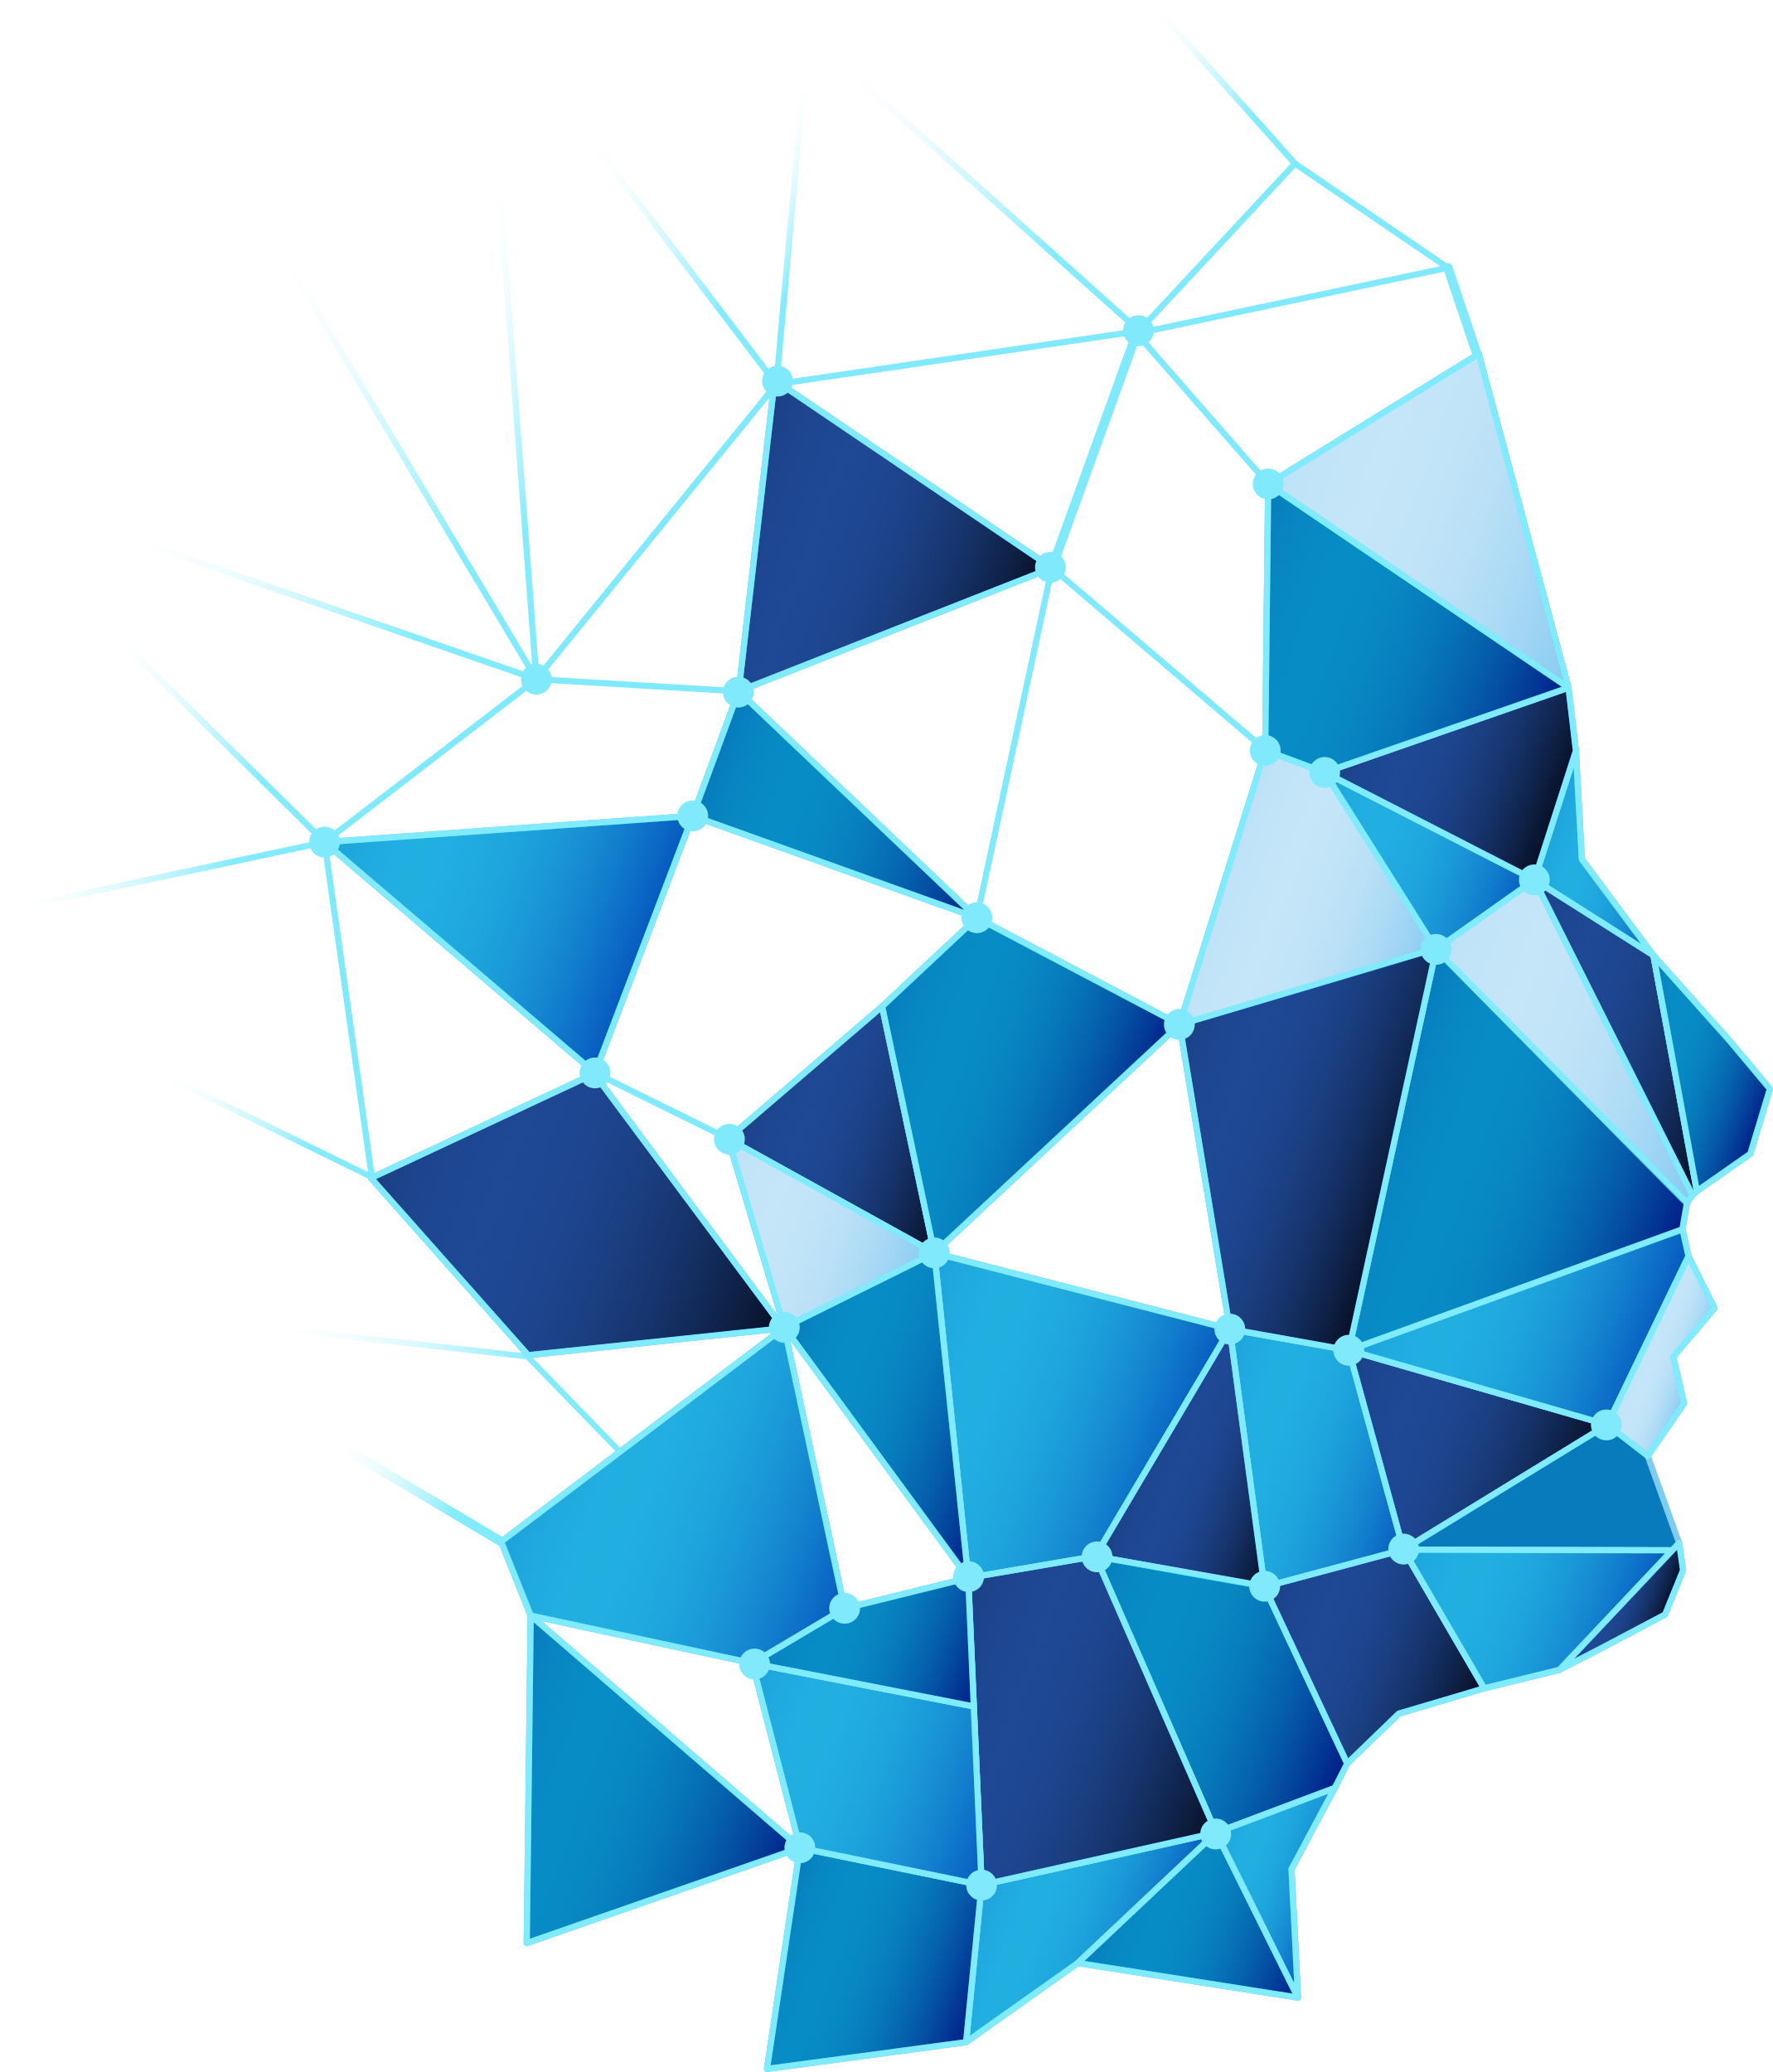
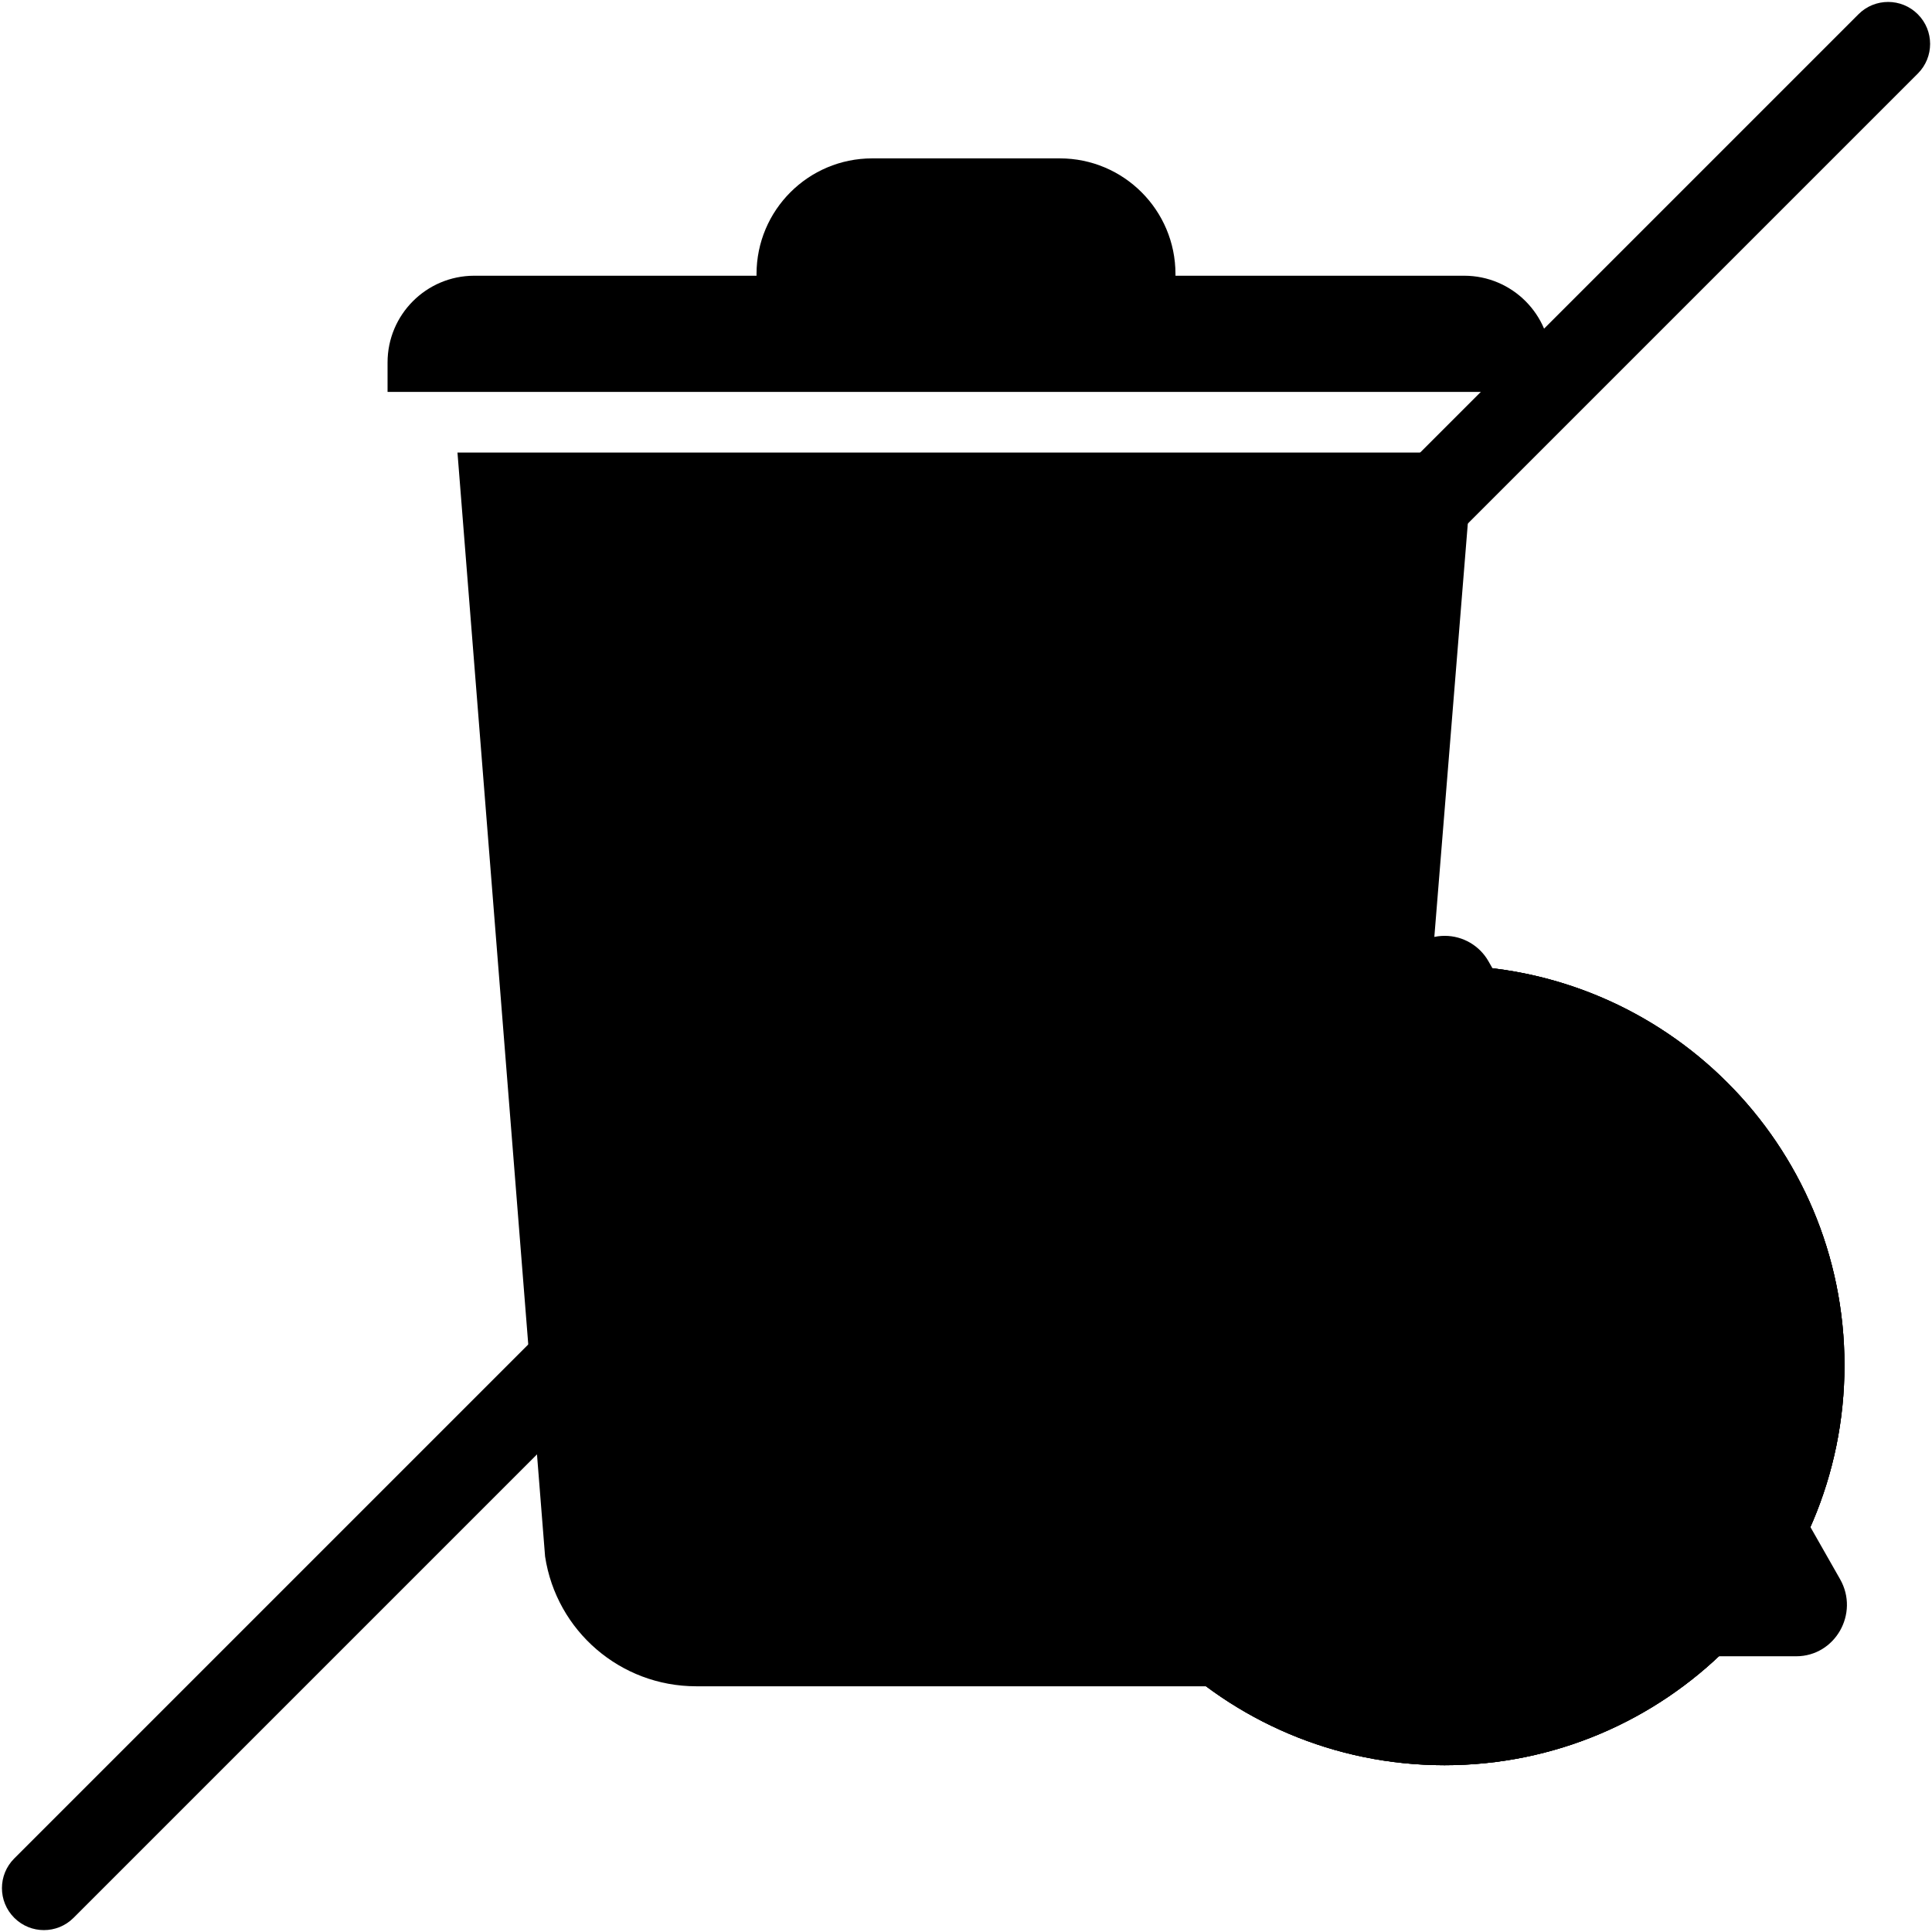
- <svg xmlns="http://www.w3.org/2000/svg" xmlns:xlink="http://www.w3.org/1999/xlink" viewBox="0 0 419.01 489.73">
+ <svg xmlns="http://www.w3.org/2000/svg" viewBox="0 0 501 501">
  <defs>
-     <style>.cls-1{isolation:isolate;}.cls-10,.cls-11,.cls-12,.cls-13,.cls-14,.cls-15,.cls-16,.cls-2,.cls-3,.cls-4,.cls-5,.cls-6,.cls-7,.cls-8,.cls-9{fill:none;}.cls-10,.cls-11,.cls-12,.cls-13,.cls-14,.cls-15,.cls-16,.cls-2,.cls-3,.cls-4,.cls-6,.cls-7,.cls-8,.cls-9{stroke-linecap:round;}.cls-10,.cls-11,.cls-12,.cls-13,.cls-14,.cls-15,.cls-16,.cls-17,.cls-18,.cls-19,.cls-2,.cls-20,.cls-25,.cls-26,.cls-27,.cls-28,.cls-29,.cls-3,.cls-30,.cls-31,.cls-32,.cls-34,.cls-36,.cls-37,.cls-38,.cls-39,.cls-4,.cls-40,.cls-41,.cls-43,.cls-44,.cls-45,.cls-46,.cls-47,.cls-48,.cls-49,.cls-5,.cls-50,.cls-51,.cls-52,.cls-53,.cls-54,.cls-55,.cls-56,.cls-57,.cls-58,.cls-59,.cls-6,.cls-60,.cls-62,.cls-7,.cls-8,.cls-9{stroke-linejoin:round;}.cls-2,.cls-7{stroke-width:2.23px;}.cls-2{stroke:url(#Degradado_sin_nombre_50);}.cls-11,.cls-12,.cls-13,.cls-14,.cls-15,.cls-16,.cls-17,.cls-18,.cls-19,.cls-20,.cls-21,.cls-22,.cls-23,.cls-25,.cls-26,.cls-27,.cls-28,.cls-29,.cls-3,.cls-30,.cls-31,.cls-32,.cls-33,.cls-34,.cls-35,.cls-36,.cls-37,.cls-38,.cls-39,.cls-4,.cls-40,.cls-41,.cls-42,.cls-43,.cls-44,.cls-45,.cls-46,.cls-47,.cls-48,.cls-49,.cls-5,.cls-50,.cls-51,.cls-52,.cls-53,.cls-54,.cls-55,.cls-56,.cls-57,.cls-58,.cls-59,.cls-6,.cls-60,.cls-61,.cls-62,.cls-8{stroke-width:1.46px;}.cls-3{stroke:url(#Degradado_sin_nombre_50-2);}.cls-4{stroke:url(#Degradado_sin_nombre_50-3);}.cls-5,.cls-6,.cls-7{stroke:#80eafc;}.cls-8{stroke:url(#Degradado_sin_nombre_50-4);}.cls-10,.cls-9{stroke-width:1.39px;}.cls-9{stroke:url(#Degradado_sin_nombre_50-5);}.cls-10{stroke:url(#Degradado_sin_nombre_50-6);}.cls-11{stroke:url(#Degradado_sin_nombre_50-7);}.cls-12{stroke:url(#Degradado_sin_nombre_50-8);}.cls-13{stroke:url(#Degradado_sin_nombre_50-9);}.cls-14{stroke:url(#Degradado_sin_nombre_50-10);}.cls-15{stroke:url(#Degradado_sin_nombre_50-11);}.cls-16{stroke:url(#Degradado_sin_nombre_50-12);}.cls-17,.cls-23{fill:#1da1db;}.cls-17,.cls-18,.cls-19,.cls-20,.cls-21,.cls-22,.cls-23,.cls-25,.cls-26,.cls-27,.cls-28,.cls-29,.cls-30,.cls-31,.cls-32,.cls-33,.cls-34,.cls-35,.cls-36,.cls-37,.cls-38,.cls-39,.cls-40,.cls-41,.cls-42,.cls-43,.cls-44,.cls-45,.cls-46,.cls-47,.cls-48,.cls-49,.cls-50,.cls-51,.cls-52,.cls-53,.cls-54,.cls-55,.cls-56,.cls-57,.cls-58,.cls-59,.cls-60,.cls-61,.cls-62{stroke:#80ccf1;}.cls-18,.cls-21{fill:#1b3f83;}.cls-19{fill:#bbe1f7;}.cls-20,.cls-22{fill:#077bbc;}.cls-21,.cls-22,.cls-23,.cls-33,.cls-35,.cls-42,.cls-61{stroke-miterlimit:10;}.cls-24{mix-blend-mode:overlay;}.cls-25{fill:url(#Degradado_sin_nombre_46);}.cls-26{fill:url(#Degradado_sin_nombre_46-2);}.cls-27{fill:url(#Degradado_sin_nombre_46-3);}.cls-28{fill:url(#Degradado_sin_nombre_46-4);}.cls-29{fill:url(#Degradado_sin_nombre_46-5);}.cls-30{fill:url(#Degradado_sin_nombre_46-6);}.cls-31{fill:url(#Degradado_sin_nombre_46-7);}.cls-32{fill:url(#Degradado_sin_nombre_46-8);}.cls-33{fill:url(#Degradado_sin_nombre_46-9);}.cls-34{fill:url(#Degradado_sin_nombre_46-10);}.cls-35{fill:url(#Degradado_sin_nombre_46-11);}.cls-36{fill:url(#Degradado_sin_nombre_46-12);}.cls-37{fill:url(#Degradado_sin_nombre_46-13);}.cls-38{fill:url(#Degradado_sin_nombre_46-14);}.cls-39{fill:url(#Degradado_sin_nombre_46-15);}.cls-40{fill:url(#Degradado_sin_nombre_46-16);}.cls-41{fill:url(#Degradado_sin_nombre_46-17);}.cls-42{fill:url(#Degradado_sin_nombre_46-18);}.cls-43{fill:url(#Degradado_sin_nombre_46-19);}.cls-44{fill:url(#Degradado_sin_nombre_46-20);}.cls-45{fill:url(#Degradado_sin_nombre_46-21);}.cls-46{fill:url(#Degradado_sin_nombre_46-22);}.cls-47{fill:url(#Degradado_sin_nombre_46-23);}.cls-48{fill:url(#Degradado_sin_nombre_46-24);}.cls-49{fill:url(#Degradado_sin_nombre_46-25);}.cls-50{fill:url(#Degradado_sin_nombre_46-26);}.cls-51{fill:url(#Degradado_sin_nombre_46-27);}.cls-52{fill:url(#Degradado_sin_nombre_46-28);}.cls-53{fill:url(#Degradado_sin_nombre_46-29);}.cls-54{fill:url(#Degradado_sin_nombre_46-30);}.cls-55{fill:url(#Degradado_sin_nombre_46-31);}.cls-56{fill:url(#Degradado_sin_nombre_46-32);}.cls-57{fill:url(#Degradado_sin_nombre_46-33);}.cls-58{fill:url(#Degradado_sin_nombre_46-34);}.cls-59{fill:url(#Degradado_sin_nombre_46-35);}.cls-60{fill:url(#Degradado_sin_nombre_46-36);}.cls-61{fill:url(#Degradado_sin_nombre_46-37);}.cls-62{fill:url(#Degradado_sin_nombre_46-38);}.cls-63{fill:#80eafc;}</style>
-     <linearGradient id="Degradado_sin_nombre_50" x1="-189.21" y1="22.04" x2="-141.45" y2="22.04" gradientTransform="translate(261.27 389.03) rotate(20.24)" gradientUnits="userSpaceOnUse">
-       <stop offset="0" stop-color="#fff" stop-opacity="0" />
-       <stop offset="0.7" stop-color="#82ebfc" stop-opacity="0.97" />
-       <stop offset="1" stop-color="#80eafc" />
-     </linearGradient>
-     <linearGradient id="Degradado_sin_nombre_50-2" x1="-239.62" y1="-272.93" x2="-175.4" y2="-272.93" xlink:href="#Degradado_sin_nombre_50" />
-     <linearGradient id="Degradado_sin_nombre_50-3" x1="-195.94" y1="-288.14" x2="-175.4" y2="-288.14" xlink:href="#Degradado_sin_nombre_50" />
-     <linearGradient id="Degradado_sin_nombre_50-4" x1="-188.97" y1="-311.87" x2="-99.27" y2="-311.87" xlink:href="#Degradado_sin_nombre_50" />
-     <linearGradient id="Degradado_sin_nombre_50-5" x1="-212.76" y1="-9.5" x2="-123.33" y2="-9.5" xlink:href="#Degradado_sin_nombre_50" />
-     <linearGradient id="Degradado_sin_nombre_50-6" x1="-257.85" y1="-46.86" x2="-200.31" y2="-46.86" xlink:href="#Degradado_sin_nombre_50" />
-     <linearGradient id="Degradado_sin_nombre_50-7" x1="-305.3" y1="-129.36" x2="-238.17" y2="-129.36" xlink:href="#Degradado_sin_nombre_50" />
-     <linearGradient id="Degradado_sin_nombre_50-8" x1="-305.3" y1="-93.68" x2="-238.17" y2="-93.68" xlink:href="#Degradado_sin_nombre_50" />
-     <linearGradient id="Degradado_sin_nombre_50-9" x1="-256.72" y1="-223.47" x2="-204.51" y2="-223.47" xlink:href="#Degradado_sin_nombre_50" />
-     <linearGradient id="Degradado_sin_nombre_50-10" x1="-299.62" y1="-205.7" x2="-204.51" y2="-205.7" xlink:href="#Degradado_sin_nombre_50" />
-     <linearGradient id="Degradado_sin_nombre_50-11" x1="-124.83" y1="-356.16" x2="-78.45" y2="-356.16" xlink:href="#Degradado_sin_nombre_50" />
-     <linearGradient id="Degradado_sin_nombre_50-12" x1="-310.46" y1="-166.82" x2="-204.51" y2="-166.82" xlink:href="#Degradado_sin_nombre_50" />
-     <linearGradient id="Degradado_sin_nombre_46" x1="-7.93" y1="65.82" x2="39.79" y2="65.82" gradientTransform="translate(261.27 389.03) rotate(20.24)" gradientUnits="userSpaceOnUse">
-       <stop offset="0" stop-color="#fff" stop-opacity="0" />
-       <stop offset="1" stop-color="#1d1d1b" />
-     </linearGradient>
-     <linearGradient id="Degradado_sin_nombre_46-2" x1="-125.19" y1="-98.36" x2="-70.1" y2="-98.36" xlink:href="#Degradado_sin_nombre_46" />
-     <linearGradient id="Degradado_sin_nombre_46-3" x1="31.11" y1="-217.44" x2="65.04" y2="-217.44" xlink:href="#Degradado_sin_nombre_46" />
-     <linearGradient id="Degradado_sin_nombre_46-4" x1="-37.8" y1="-177.74" x2="16.35" y2="-177.74" xlink:href="#Degradado_sin_nombre_46" />
-     <linearGradient id="Degradado_sin_nombre_46-5" x1="1.65" y1="-55.77" x2="58.19" y2="-55.77" xlink:href="#Degradado_sin_nombre_46" />
-     <linearGradient id="Degradado_sin_nombre_46-6" x1="16.35" y1="-133.48" x2="93.88" y2="-133.48" xlink:href="#Degradado_sin_nombre_46" />
-     <linearGradient id="Degradado_sin_nombre_46-7" x1="16.35" y1="-175.42" x2="93.3" y2="-175.42" xlink:href="#Degradado_sin_nombre_46" />
-     <linearGradient id="Degradado_sin_nombre_46-8" x1="32.45" y1="-176.44" x2="93.94" y2="-176.44" xlink:href="#Degradado_sin_nombre_46" />
-     <linearGradient id="Degradado_sin_nombre_46-9" x1="-34.37" y1="-131.11" x2="29.77" y2="-131.11" xlink:href="#Degradado_sin_nombre_46" />
-     <linearGradient id="Degradado_sin_nombre_46-10" x1="-70.1" y1="-42.14" x2="1.65" y2="-42.14" xlink:href="#Degradado_sin_nombre_46" />
-     <linearGradient id="Degradado_sin_nombre_46-11" x1="-101.82" y1="-112.08" x2="-34.38" y2="-112.08" xlink:href="#Degradado_sin_nombre_46" />
-     <linearGradient id="Degradado_sin_nombre_46-12" x1="-125.19" y1="-63.01" x2="-70.1" y2="-63.01" xlink:href="#Degradado_sin_nombre_46" />
-     <linearGradient id="Degradado_sin_nombre_46-13" x1="-22.82" y1="-196.56" x2="32.45" y2="-196.56" xlink:href="#Degradado_sin_nombre_46" />
-     <linearGradient id="Degradado_sin_nombre_46-14" x1="-22.82" y1="-227.64" x2="32.45" y2="-227.64" xlink:href="#Degradado_sin_nombre_46" />
-     <linearGradient id="Degradado_sin_nombre_46-15" x1="-97.27" y1="-38.52" x2="-36.01" y2="-38.52" xlink:href="#Degradado_sin_nombre_46" />
-     <linearGradient id="Degradado_sin_nombre_46-16" x1="-9.59" y1="-49.75" x2="30.41" y2="-49.75" xlink:href="#Degradado_sin_nombre_46" />
-     <linearGradient id="Degradado_sin_nombre_46-17" x1="29.77" y1="-67.9" x2="93.19" y2="-67.9" xlink:href="#Degradado_sin_nombre_46" />
-     <linearGradient id="Degradado_sin_nombre_46-18" x1="29.77" y1="-112.5" x2="97.41" y2="-112.5" xlink:href="#Degradado_sin_nombre_46" />
-     <linearGradient id="Degradado_sin_nombre_46-19" x1="65.04" y1="-173.56" x2="102.75" y2="-173.56" xlink:href="#Degradado_sin_nombre_46" />
-     <linearGradient id="Degradado_sin_nombre_46-20" x1="93.19" y1="-110.26" x2="108.44" y2="-110.26" xlink:href="#Degradado_sin_nombre_46" />
-     <linearGradient id="Degradado_sin_nombre_46-21" x1="-9.59" y1="3.06" x2="63.2" y2="3.06" xlink:href="#Degradado_sin_nombre_46" />
-     <linearGradient id="Degradado_sin_nombre_46-22" x1="30.41" y1="-19.7" x2="87.4" y2="-19.7" xlink:href="#Degradado_sin_nombre_46" />
-     <linearGradient id="Degradado_sin_nombre_46-23" x1="58.19" y1="-44.54" x2="117.85" y2="-44.54" xlink:href="#Degradado_sin_nombre_46" />
-     <linearGradient id="Degradado_sin_nombre_46-24" x1="102.62" y1="-50.77" x2="121.86" y2="-50.77" xlink:href="#Degradado_sin_nombre_46" />
-     <linearGradient id="Degradado_sin_nombre_46-25" x1="-36.01" y1="22.04" x2="39.79" y2="22.04" xlink:href="#Degradado_sin_nombre_46" />
-     <linearGradient id="Degradado_sin_nombre_46-26" x1="19.78" y1="52.47" x2="71.42" y2="52.47" xlink:href="#Degradado_sin_nombre_46" />
-     <linearGradient id="Degradado_sin_nombre_46-27" x1="-51.24" y1="92.32" x2="1.47" y2="92.32" xlink:href="#Degradado_sin_nombre_46" />
-     <linearGradient id="Degradado_sin_nombre_46-28" x1="-129.94" y1="76.74" x2="-51.24" y2="76.74" xlink:href="#Degradado_sin_nombre_46" />
-     <linearGradient id="Degradado_sin_nombre_46-29" x1="-76.91" y1="46.96" x2="-7.93" y2="46.96" xlink:href="#Degradado_sin_nombre_46" />
-     <linearGradient id="Degradado_sin_nombre_46-30" x1="-142.56" y1="-2.07" x2="-60.94" y2="-2.07" xlink:href="#Degradado_sin_nombre_46" />
-     <linearGradient id="Degradado_sin_nombre_46-31" x1="-76.91" y1="14.42" x2="-24.26" y2="14.42" xlink:href="#Degradado_sin_nombre_46" />
-     <linearGradient id="Degradado_sin_nombre_46-32" x1="-238.89" y1="-117.84" x2="-159.4" y2="-117.84" xlink:href="#Degradado_sin_nombre_46" />
-     <linearGradient id="Degradado_sin_nombre_46-33" x1="-201.13" y1="-51.19" x2="-97.4" y2="-51.19" xlink:href="#Degradado_sin_nombre_46" />
-     <linearGradient id="Degradado_sin_nombre_46-34" x1="-58.93" y1="-283.7" x2="24.32" y2="-283.7" xlink:href="#Degradado_sin_nombre_46" />
-     <linearGradient id="Degradado_sin_nombre_46-35" x1="-58.93" y1="-241.31" x2="24.32" y2="-241.31" xlink:href="#Degradado_sin_nombre_46" />
-     <linearGradient id="Degradado_sin_nombre_46-36" x1="-176.86" y1="-217.71" x2="-100.02" y2="-217.71" xlink:href="#Degradado_sin_nombre_46" />
-     <linearGradient id="Degradado_sin_nombre_46-37" x1="-159.4" y1="-166.04" x2="-88.07" y2="-166.04" xlink:href="#Degradado_sin_nombre_46" />
-     <linearGradient id="Degradado_sin_nombre_46-38" x1="39.79" y1="37.51" x2="71.42" y2="37.51" xlink:href="#Degradado_sin_nombre_46" />
+     <style>
+     .common-delete-1 {
+       opacity: 0;
+     }
+ 
+     .common-delete-1, .common-delete-4 {
+       stroke-miterlimit: 10;
+     }
+ 
+     .common-delete-4 {
+       stroke-linecap: round;
+       stroke-width: 16.05px;
+     }
+     </style>
  </defs>
-   <g class="cls-1">
-     <g id="Capa_1" data-name="Capa 1">
-       <line class="cls-2" x1="78.62" y1="340.68" x2="118.43" y2="364.37" />
-       <line class="cls-3" x1="138.44" y1="31.53" x2="183.48" y2="90.82" />
-       <line class="cls-4" x1="189.96" y1="18.09" x2="183.48" y2="90.82" />
-       <line class="cls-5" x1="172.38" y1="269.26" x2="140.62" y2="253.59" />
-       <line class="cls-6" x1="183.48" y1="90.81" x2="269.26" y2="78.24" />
-       <line class="cls-6" x1="87.89" y1="278.25" x2="76.69" y2="199.05" />
-       <polyline class="cls-6" points="299.71 114.39 268.62 78.82 342.18 63.28 306.04 38.66 268.62 78.82" />
-       <line class="cls-6" x1="230.86" y1="216.91" x2="248.61" y2="134.22" />
-       <line class="cls-6" x1="126.76" y1="160.53" x2="76.69" y2="199.05" />
-       <line class="cls-6" x1="183.48" y1="90.82" x2="126.76" y2="160.53" />
-       <line class="cls-7" x1="248.61" y1="134.22" x2="268.62" y2="78.82" />
-       <line class="cls-8" x1="198.57" y1="14.87" x2="269.26" y2="78.24" />
-       <line class="cls-6" x1="248.61" y1="134.22" x2="299.4" y2="177.53" />
-       <line class="cls-6" x1="174.57" y1="163.39" x2="126.76" y2="160.53" />
-       <polyline class="cls-9" points="63.01 313.74 124.65 320.61 146.15 342.74" />
-       <line class="cls-10" x1="37.2" y1="253.41" x2="87.89" y2="278.24" />
-       <line class="cls-11" x1="25.41" y1="148.29" x2="76.7" y2="199.04" />
-       <line class="cls-12" x1="76.69" y1="199.05" x2="0.73" y2="215.24" />
-       <line class="cls-13" x1="117.6" y1="38.65" x2="126.76" y2="160.53" />
-       <line class="cls-14" x1="65.05" y1="57.16" x2="126.76" y2="160.53" />
-       <line class="cls-15" x1="272.14" y1="0.73" x2="306.04" y2="38.66" />
-       <line class="cls-7" x1="349.05" y1="83.71" x2="342.18" y2="63.28" />
-       <line class="cls-16" x1="27.99" y1="126.37" x2="126.76" y2="160.53" />
-       <polygon class="cls-17" points="231.98 445.55 287.41 433.16 254.72 463.97 228.31 482.68 231.98 445.55" />
-       <polygon class="cls-18" points="208.47 237.88 220.81 296.13 172.04 269.13 208.47 237.88" />
-       <polygon class="cls-17" points="372.42 177.46 362.61 207.96 390.75 225.81 373.84 203.09 372.42 177.46" />
-       <polygon class="cls-19" points="313.06 182.56 339.38 224.39 278.77 242.17 299.01 177.38 313.06 182.56" />
-       <polygon class="cls-17" points="318.76 319.14 290.63 314.14 298.82 375.08 331.68 366.26 318.76 319.14" />
-       <polygon class="cls-20" points="339.38 224.39 398.62 284.48 397.52 290.83 318.66 319.41 339.38 224.39" />
-       <polygon class="cls-19" points="362.61 207.96 339.38 224.39 398.72 284.21 399.98 282.49 362.61 207.96" />
-       <polygon class="cls-18" points="390.75 225.81 401.01 281.54 399.98 282.49 362.61 207.96 390.75 225.81" />
-       <polygon class="cls-21" points="339.48 224.12 278.77 242.17 290.64 314.13 318.76 319.15 339.48 224.12" />
-       <polygon class="cls-17" points="220.81 296.13 290.64 314.14 258.87 367.82 228.82 372.96 220.81 296.13" />
-       <polygon class="cls-22" points="230.86 216.91 278.77 242.16 220.81 296.13 208.47 237.89 230.86 216.91" />
-       <polygon class="cls-19" points="172.04 269.13 220.81 296.13 185.36 313.73 172.04 269.13" />
-       <polyline class="cls-17" points="313.06 182.56 320.1 186.17 362.61 207.96 339.38 224.39 313.06 182.56" />
-       <polygon class="cls-18" points="372.42 177.46 370.68 162.54 313.06 182.56 362.61 207.96 372.42 177.46" />
-       <polygon class="cls-20" points="220.81 296.13 228.82 372.96 185.36 313.73 220.81 296.13" />
-       <polygon class="cls-18" points="290.63 314.14 298.82 375.08 258.87 367.82 290.63 314.14" />
-       <polygon class="cls-18" points="318.76 319.14 379.87 336.73 331.68 366.26 318.76 319.14" />
-       <polygon class="cls-23" points="397.62 290.57 318.76 319.14 379.87 336.74 399.04 296.92 397.62 290.57" />
-       <polygon class="cls-20" points="418.28 257.36 408.88 246.12 390.75 225.81 401.01 281.54 413.66 272.7 418.28 257.36" />
-       <polygon class="cls-19" points="379.87 336.73 399.04 296.92 405.19 309.16 395.44 320.71 397.99 331.68 389.42 344.14 379.87 336.73" />
-       <polygon class="cls-20" points="379.87 336.73 389.42 344.14 396.83 364.71 395.2 366.43 331.68 366.27 379.87 336.73" />
-       <polygon class="cls-20" points="298.72 374.87 318.39 416.81 315.44 422.61 287.41 433.16 258.87 367.82 298.72 374.87" />
-       <polygon class="cls-18" points="331.68 366.27 350.74 399.04 330.58 405.02 318.39 416.81 298.82 375.08 331.68 366.27" />
-       <polygon class="cls-17" points="395.2 366.43 331.68 366.27 350.74 399.04 368.57 394.66 395.2 366.43" />
-       <polygon class="cls-18" points="396.83 364.71 397.75 371.13 393.51 381.59 378.34 389.62 368.57 394.66 396.83 364.71" />
-       <polygon class="cls-18" points="258.87 367.82 228.81 372.96 231.99 445.55 287.41 433.15 258.87 367.82" />
-       <polygon class="cls-20" points="306.75 472.14 287.41 433.15 254.72 463.97 306.75 472.14" />
-       <polygon class="cls-20" points="231.98 445.55 189.07 436.75 181.26 489 228.31 482.68 231.98 445.55" />
-       <polygon class="cls-20" points="189.07 436.75 125.42 381.86 124.48 459.27 189.07 436.75" />
-       <polygon class="cls-17" points="230.14 403.33 177.8 393.11 189.07 436.75 231.99 445.55 230.14 403.33" />
-       <polygon class="cls-17" points="185.36 313.74 199.59 380.18 177.87 393.12 125.42 381.86 118.43 364.37 185.36 313.74" />
-       <polygon class="cls-20" points="228.82 372.96 230.14 403.33 177.8 393.11 199.59 380.18 228.82 372.96" />
-       <polygon class="cls-17" points="76.69 199.05 163.71 192.84 140.62 253.59 76.69 199.05" />
-       <polygon class="cls-18" points="140.41 253.78 87.68 278.44 124.81 320.3 185.15 313.93 140.41 253.78" />
-       <polygon class="cls-19" points="349.47 83.64 299.71 114.39 370.68 162.54 349.47 83.64" />
-       <polygon class="cls-20" points="299.71 114.39 299.01 177.38 313.06 182.56 370.68 162.54 299.71 114.39" />
-       <polygon class="cls-18" points="183.08 89.83 174.57 163.38 248.61 134.22 183.08 89.83" />
-       <polygon class="cls-22" points="174.57 163.38 230.86 216.91 163.71 192.84 174.57 163.38" />
-       <polygon class="cls-17" points="315.44 422.61 287.41 433.15 306.75 472.14 305.22 441.79 315.44 422.61" />
-       <g id="Degradat" class="cls-24">
-         <polygon class="cls-25" points="231.98 445.55 287.41 433.16 254.72 463.97 228.31 482.68 231.98 445.55" />
-         <polygon class="cls-26" points="208.47 237.88 220.81 296.13 172.04 269.13 208.47 237.88" />
-         <polygon class="cls-27" points="372.42 177.46 362.61 207.96 390.75 225.81 373.84 203.09 372.42 177.46" />
-         <polygon class="cls-28" points="313.06 182.56 339.38 224.39 278.77 242.17 299.01 177.38 313.06 182.56" />
-         <polygon class="cls-29" points="318.76 319.14 290.63 314.14 298.82 375.08 331.68 366.26 318.76 319.14" />
-         <polygon class="cls-30" points="339.38 224.39 398.72 284.21 397.62 290.57 318.76 319.14 339.38 224.39" />
-         <polygon class="cls-31" points="362.61 207.96 339.38 224.39 398.72 284.21 399.98 282.49 362.61 207.96" />
-         <polygon class="cls-32" points="390.75 225.81 401.01 281.54 399.98 282.49 362.61 207.96 390.75 225.81" />
-         <polygon class="cls-33" points="339.48 224.12 278.77 242.17 290.64 314.13 318.76 319.15 339.48 224.12" />
-         <polygon class="cls-34" points="220.81 296.13 290.64 314.14 258.87 367.82 228.82 372.96 220.81 296.13" />
-         <polygon class="cls-35" points="230.86 216.91 278.77 242.16 220.81 296.13 208.47 237.89 230.86 216.91" />
-         <polygon class="cls-36" points="172.04 269.13 220.81 296.13 185.36 313.73 172.04 269.13" />
-         <polygon class="cls-37" points="313.06 182.56 313.06 182.56 362.61 207.96 339.38 224.39 313.06 182.56 313.06 182.56" />
-         <polygon class="cls-38" points="372.42 177.46 370.68 162.54 313.06 182.56 362.61 207.96 372.42 177.46" />
-         <polygon class="cls-39" points="220.81 296.13 228.82 372.96 185.36 313.73 220.81 296.13" />
-         <polygon class="cls-40" points="290.63 314.14 298.82 375.08 258.87 367.82 290.63 314.14" />
-         <polygon class="cls-41" points="318.76 319.14 379.87 336.73 331.68 366.26 318.76 319.14" />
-         <polygon class="cls-42" points="397.62 290.57 318.76 319.14 379.87 336.74 399.04 296.92 397.62 290.57" />
-         <polygon class="cls-43" points="418.28 257.36 408.88 246.12 390.75 225.81 401.01 281.54 413.66 272.7 418.28 257.36" />
-         <polygon class="cls-44" points="379.87 336.73 399.04 296.92 405.19 309.16 395.44 320.71 397.99 331.68 389.42 344.14 379.87 336.73" />
-         <polygon class="cls-45" points="298.72 374.87 318.39 416.81 315.44 422.61 287.41 433.16 258.87 367.82 298.72 374.87" />
-         <polygon class="cls-46" points="331.68 366.27 350.74 399.04 330.58 405.02 318.39 416.81 298.82 375.08 331.68 366.27" />
-         <polygon class="cls-47" points="395.2 366.43 331.68 366.27 350.74 399.04 368.57 394.66 395.2 366.43" />
-         <polygon class="cls-48" points="396.83 364.71 397.75 371.13 393.51 381.59 378.34 389.62 368.57 394.66 396.83 364.71" />
-         <polygon class="cls-49" points="258.87 367.82 228.81 372.96 231.99 445.55 287.41 433.15 258.87 367.82" />
-         <polygon class="cls-50" points="306.75 472.14 287.41 433.15 254.72 463.97 306.75 472.14" />
-         <polygon class="cls-51" points="231.98 445.55 189.07 436.75 181.26 489 228.31 482.68 231.98 445.55" />
-         <polygon class="cls-52" points="189.07 436.75 125.42 381.86 124.48 459.27 189.07 436.75" />
-         <polygon class="cls-53" points="230.14 403.33 177.8 393.11 189.07 436.75 231.99 445.55 230.14 403.33" />
-         <polygon class="cls-54" points="185.36 313.74 199.59 380.18 177.87 393.12 125.42 381.86 118.43 364.37 185.36 313.74" />
-         <polygon class="cls-55" points="228.82 372.96 230.14 403.33 177.8 393.11 199.59 380.18 228.82 372.96" />
-         <polygon class="cls-56" points="76.69 199.05 163.71 192.84 140.62 253.59 76.69 199.05" />
-         <polygon class="cls-57" points="140.41 253.78 87.68 278.44 124.81 320.3 185.15 313.93 140.41 253.78" />
-         <polygon class="cls-58" points="349.47 83.64 299.71 114.39 370.68 162.54 349.47 83.64" />
-         <polygon class="cls-59" points="299.71 114.39 299.01 177.38 313.06 182.56 370.68 162.54 299.71 114.39" />
-         <polygon class="cls-60" points="183.08 89.83 174.57 163.38 248.61 134.22 183.08 89.83" />
-         <polygon class="cls-61" points="174.57 163.38 230.86 216.91 163.71 192.84 174.57 163.38" />
-         <polygon class="cls-62" points="315.44 422.61 287.41 433.15 306.75 472.14 305.22 441.79 315.44 422.61" />
+   <g class="tesla_common tesla_common_delete">
+     <g>
+       <rect class="common-delete-1 tesla-tertiary-color" x="0.5" y="0.5" width="500" height="500" />
+     </g>
+     <path class="common-delete-2 tesla-primary-color" d="M379.18,71H304.32v-.43a30,30,0,0,0-30-30H225.68a30,30,0,0,0-30,30V71H122.45A22.5,22.5,0,0,0,100,93.52v7.61H401.68V93.52A22.5,22.5,0,0,0,379.18,71Z" transform="translate(0.5 0.5)" />
+     <path class="common-delete-2 tesla-primary-color" d="M319.3,436.78H180a39.61,39.61,0,0,1-39.15-33.66L118.13,116.85H381.62L358.43,403.22A39.6,39.6,0,0,1,319.3,436.78Z" transform="translate(0.5 0.5)" />
+     <rect class="common-delete-3 tesla-secondary-color" x="239.11" y="165.86" width="22.78" height="249.83" rx="11.39" />
+     <rect class="common-delete-3 tesla-secondary-color" x="306.95" y="165.36" width="22.78" height="249.83" rx="11.39" transform="translate(10.82 -10.43) rotate(2)" />
+     <rect class="common-delete-3 tesla-secondary-color" x="170.27" y="165.36" width="22.78" height="249.83" rx="11.39" transform="translate(-9.52 7.02) rotate(-2)" />
+   </g>
+   <g class="tesla_group_status">
+     <g class="tesla-status tesla_status_warning">
+       <path class="common-delete-4 tesla-status-warning tesla-tertiary-stroke" d="M374.11,429H283c-10.12,0-16.45-11.12-11.39-20l45.57-80.08,45.57-80.07a13.06,13.06,0,0,1,22.78,0l45.56,80.07,45.57,80.08c5.06,8.89-1.26,20-11.39,20Z" transform="translate(0.5 0.5)" />
+       <path class="common-delete-5 tesla-tertiary-color" d="M374,289.85c6.37,0,14.51,1.24,13.39,9.82-1.21,9.91-6.41,45.21-9.26,69.67a3.44,3.44,0,0,1-3.41,3h-1.34a3.42,3.42,0,0,1-3.41-3.05c-2.57-23.3-8-59.11-9.17-70C359.59,291.57,367.24,289.85,374,289.85Zm.18,121.47c-7.21,0-12.57-5.29-12.57-13,0-7.44,5.36-13.1,12.57-13.1,7.39,0,12.75,5.66,12.75,13.1C387,406,381.6,411.32,374.21,411.32Z" transform="translate(0.5 0.5)" />
+     </g>
+     <g class="tesla-status tesla_status_error">
+       <g>
+         <circle class="common-delete-6 tesla-status-error" cx="374.11" cy="353.55" r="95.67" transform="translate(-139.93 368.59) rotate(-45)" />
+         <path class="common-delete-5 tesla-tertiary-color" d="M374.11,265.91a87.65,87.65,0,1,1-87.65,87.64,87.74,87.74,0,0,1,87.65-87.64m0-16.06A103.7,103.7,0,1,0,477.8,353.55a103.7,103.7,0,0,0-103.69-103.7Z" transform="translate(0.5 0.5)" />
      </g>
-       <circle class="cls-63" cx="183.76" cy="90.08" r="3.64" />
-       <circle class="cls-63" cx="339.38" cy="224.39" r="3.64" />
-       <circle class="cls-63" cx="278.71" cy="242.14" r="3.64" />
-       <circle class="cls-63" cx="318.76" cy="319.14" r="3.64" />
-       <circle class="cls-63" cx="290.64" cy="314.14" r="3.64" />
-       <circle class="cls-63" cx="220.81" cy="296.13" r="3.64" />
-       <circle class="cls-63" cx="172.38" cy="269.26" r="3.64" />
-       <circle class="cls-63" cx="163.71" cy="192.84" r="3.64" />
-       <circle class="cls-63" cx="76.7" cy="199.04" r="3.64" />
-       <circle class="cls-63" cx="126.76" cy="160.53" r="3.64" />
-       <circle class="cls-63" cx="230.86" cy="216.91" r="3.64" />
-       <circle class="cls-63" cx="331.73" cy="366.14" r="3.64" />
-       <circle class="cls-63" cx="379.63" cy="336.79" r="3.64" />
-       <circle class="cls-63" cx="298.88" cy="374.92" r="3.64" />
-       <circle class="cls-63" cx="259.27" cy="367.97" r="3.64" />
-       <circle class="cls-63" cx="228.92" cy="372.65" r="3.64" />
-       <circle class="cls-63" cx="199.61" cy="380.13" r="3.64" />
-       <circle class="cls-63" cx="178.33" cy="393.3" r="3.64" />
-       <circle class="cls-63" cx="189.03" cy="436.73" r="3.64" />
-       <circle class="cls-63" cx="287.3" cy="433.47" r="3.64" />
-       <circle class="cls-63" cx="231.98" cy="445.55" r="3.64" />
-       <circle class="cls-63" cx="313.06" cy="182.57" r="3.64" />
-       <circle class="cls-63" cx="299.01" cy="177.38" r="3.64" />
-       <circle class="cls-63" cx="362.61" cy="207.96" r="3.64" />
-       <circle class="cls-63" cx="299.71" cy="114.39" r="3.64" />
-       <circle class="cls-63" cx="269.06" cy="78.17" r="3.64" />
-       <circle class="cls-63" cx="174.49" cy="163.59" r="3.64" />
-       <circle class="cls-63" cx="140.62" cy="253.59" r="3.64" />
-       <circle class="cls-63" cx="185.36" cy="313.73" r="3.64" />
-       <circle class="cls-63" cx="248.25" cy="134.08" r="3.64" />
+       <polygon class="common-delete-5 tesla-tertiary-color" points="430.32 316.89 411.76 298.34 374.56 335.54 337.45 298.43 318.89 316.99 356 354.1 318.98 391.12 337.54 409.68 374.56 372.65 411.67 409.77 430.23 391.21 393.12 354.1 430.32 316.89" />
+     </g>
+     <g class="tesla-status tesla_status_success">
+       <g>
+         <circle class="common-delete-7 tesla-status-success" cx="374.11" cy="353.55" r="95.67" transform="translate(-139.93 368.59) rotate(-45)" />
+         <path class="common-delete-5 tesla-tertiary-color" d="M374.11,265.91a87.65,87.65,0,1,1-87.65,87.64,87.74,87.74,0,0,1,87.65-87.64m0-16.06A103.7,103.7,0,1,0,477.8,353.55a103.7,103.7,0,0,0-103.69-103.7Z" transform="translate(0.5 0.5)" />
+       </g>
+       <path class="common-delete-5 tesla-tertiary-color" d="M359.77,368.16c1.51-2.15,2.92-4.15,4.34-6.15,8-11.32,16.42-22.35,25.48-32.86,7-8.06,14.12-15.94,21.21-23.88,1.54-1.73,2.66-1.74,4.32-.18l10.68,10c2.62,2.45,2.63,3,.26,5.67-5.26,5.91-10.65,11.7-15.7,17.78-6.48,7.78-12.94,15.59-18.93,23.75C382.81,374,374.63,386.1,366.27,398c-.65.93-1.2,1.93-1.84,2.87-1.38,2-2.8,2.17-4.47.31-3.68-4.07-7.29-8.21-11-12.29a325,325,0,0,0-26.67-26.73c-.36-.31-.71-.63-1-1-1.18-1.21-1.28-2.18-.17-3.5,2.95-3.51,5.95-7,8.94-10.48.55-.65,1.1-1.3,1.67-1.93,1.38-1.53,2.51-1.65,4-.28,4.18,3.79,8.37,7.55,12.42,11.46,3.61,3.49,7,7.15,10.57,10.73C359,367.49,359.28,367.72,359.77,368.16Z" transform="translate(0.5 0.5)" />
+     </g>
+     <g class="tesla-status tesla_status_info">
+       <g>
+         <circle class="common-delete-2 tesla-primary-color" cx="374.11" cy="353.55" r="95.67" transform="translate(-139.93 368.59) rotate(-45)" />
+         <path class="common-delete-5 tesla-tertiary-color" d="M374.11,265.91a87.65,87.65,0,1,1-87.65,87.64,87.74,87.74,0,0,1,87.65-87.64m0-16.06A103.7,103.7,0,1,0,477.8,353.55a103.7,103.7,0,0,0-103.69-103.7Z" transform="translate(0.5 0.5)" />
+       </g>
+       <path class="common-delete-5 tesla-tertiary-color" d="M348.41,426v-7.11c12.74-1.48,14.16-2.45,14.16-18V356.55c0-14.55-1-15.44-12.46-17.09V332.8a205.91,205.91,0,0,0,37.31-8.33v76.41c0,15.16,1.13,16.56,14.6,18V426Zm25.07-118a14.82,14.82,0,0,1-14.57-14.42A14.6,14.6,0,0,1,373.7,279a14.24,14.24,0,0,1,14.41,14.58A14.54,14.54,0,0,1,373.48,308Z" transform="translate(0.5 0.5)" />
+     </g>
+     <g class="tesla-status tesla_status_disabled">
+       <g>
+         <rect class="tesla_status_disabled" x="-99.04" y="239.12" width="698.09" height="21.76" rx="10.87" transform="translate(-103.05 250.51) rotate(-45)" />
+       </g>
    </g>
  </g>
</svg>
